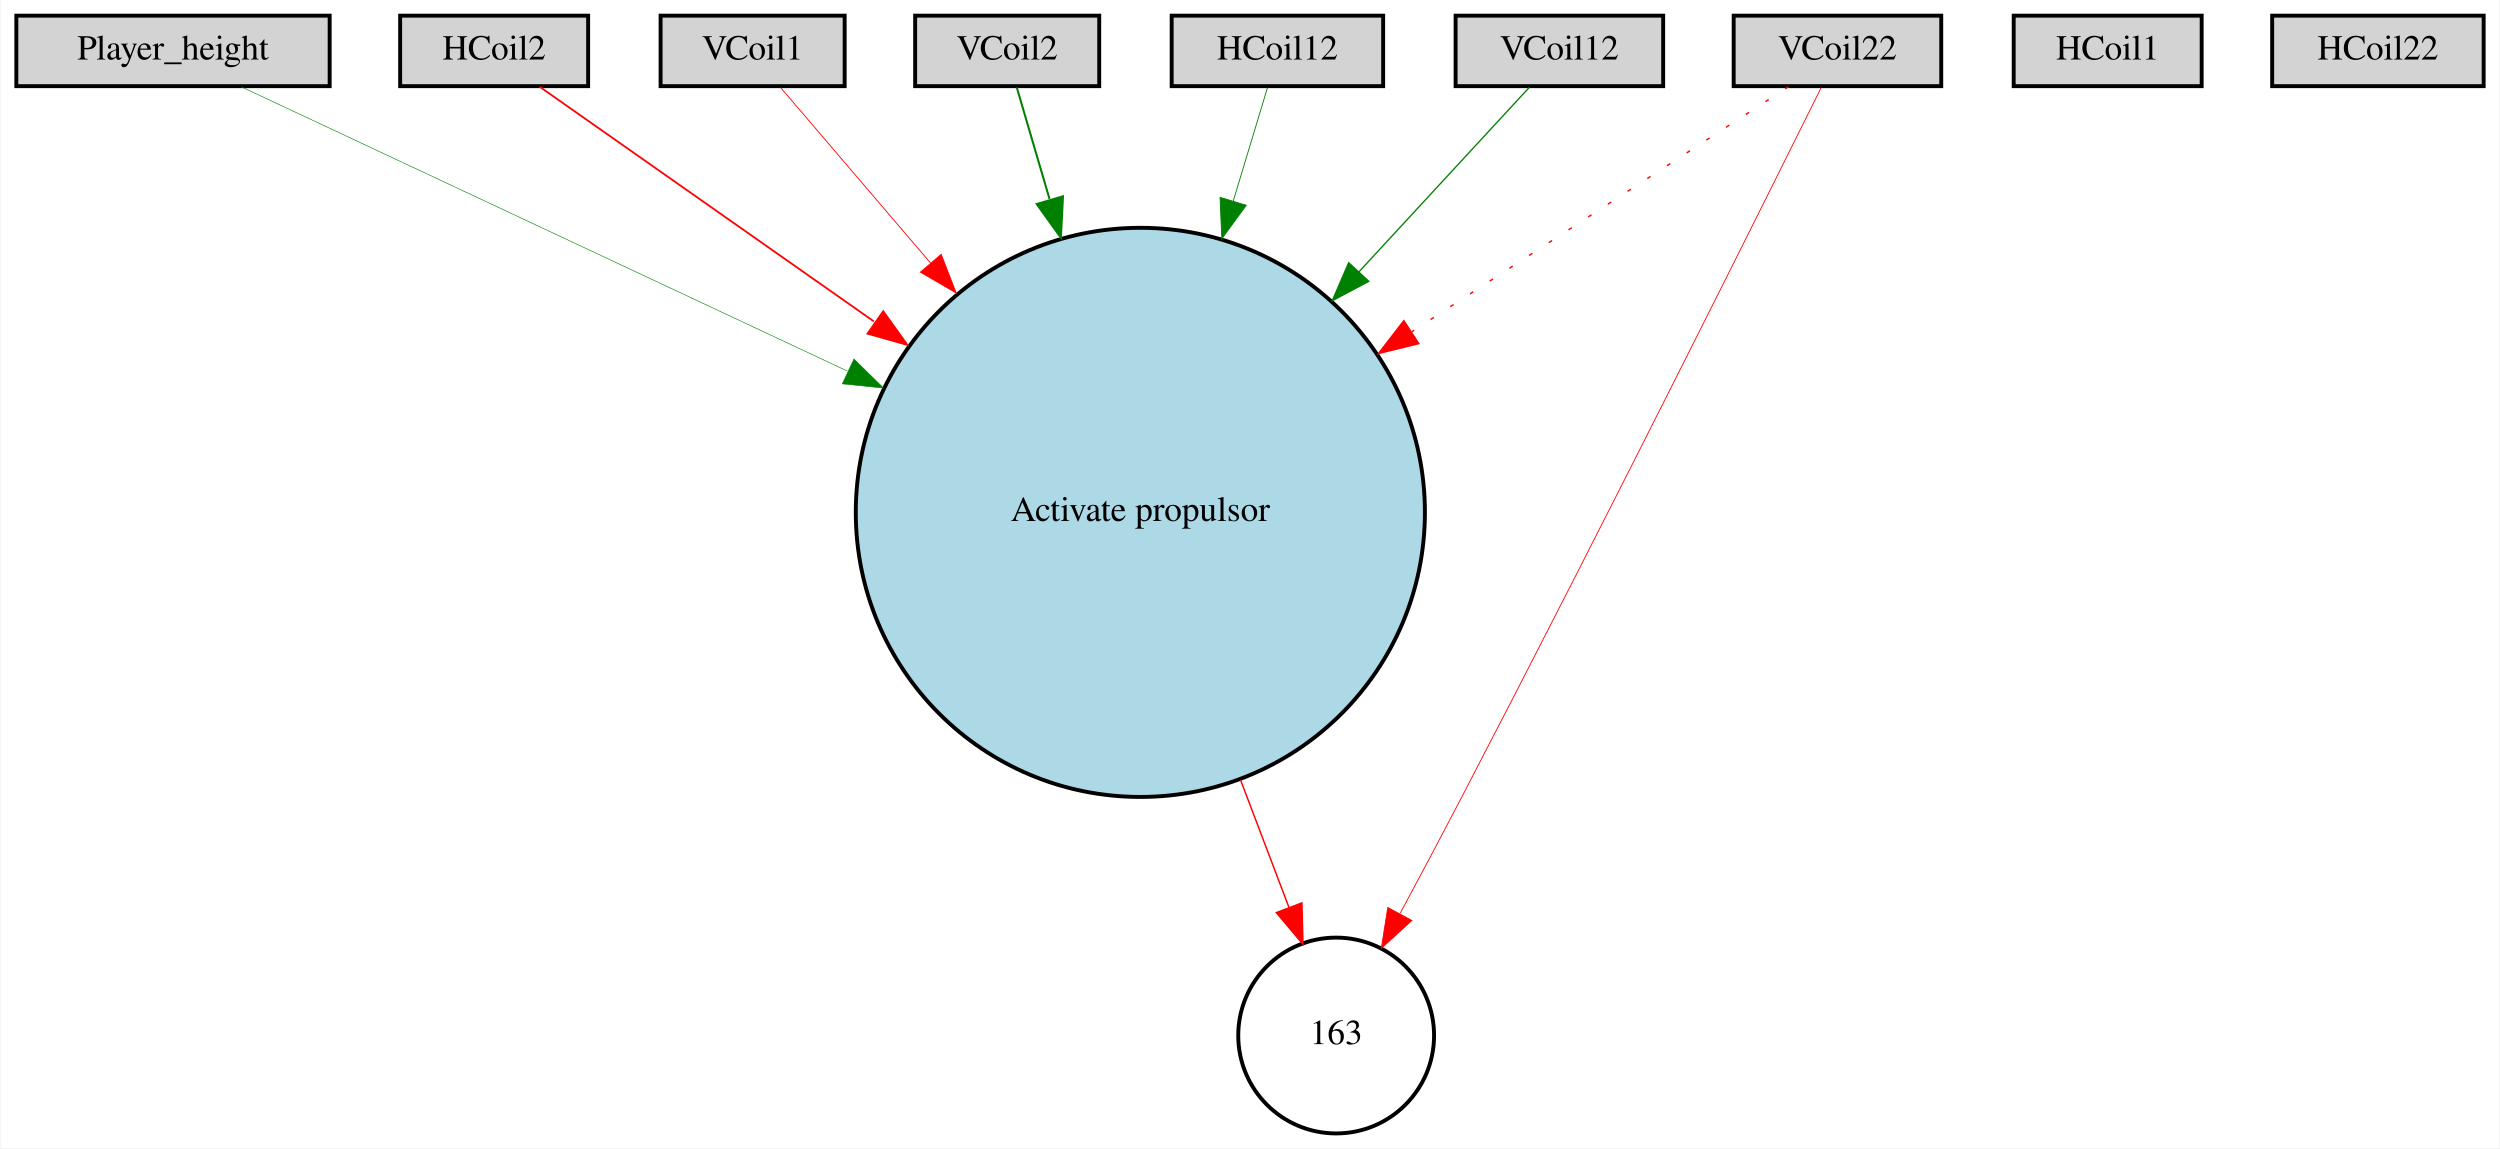
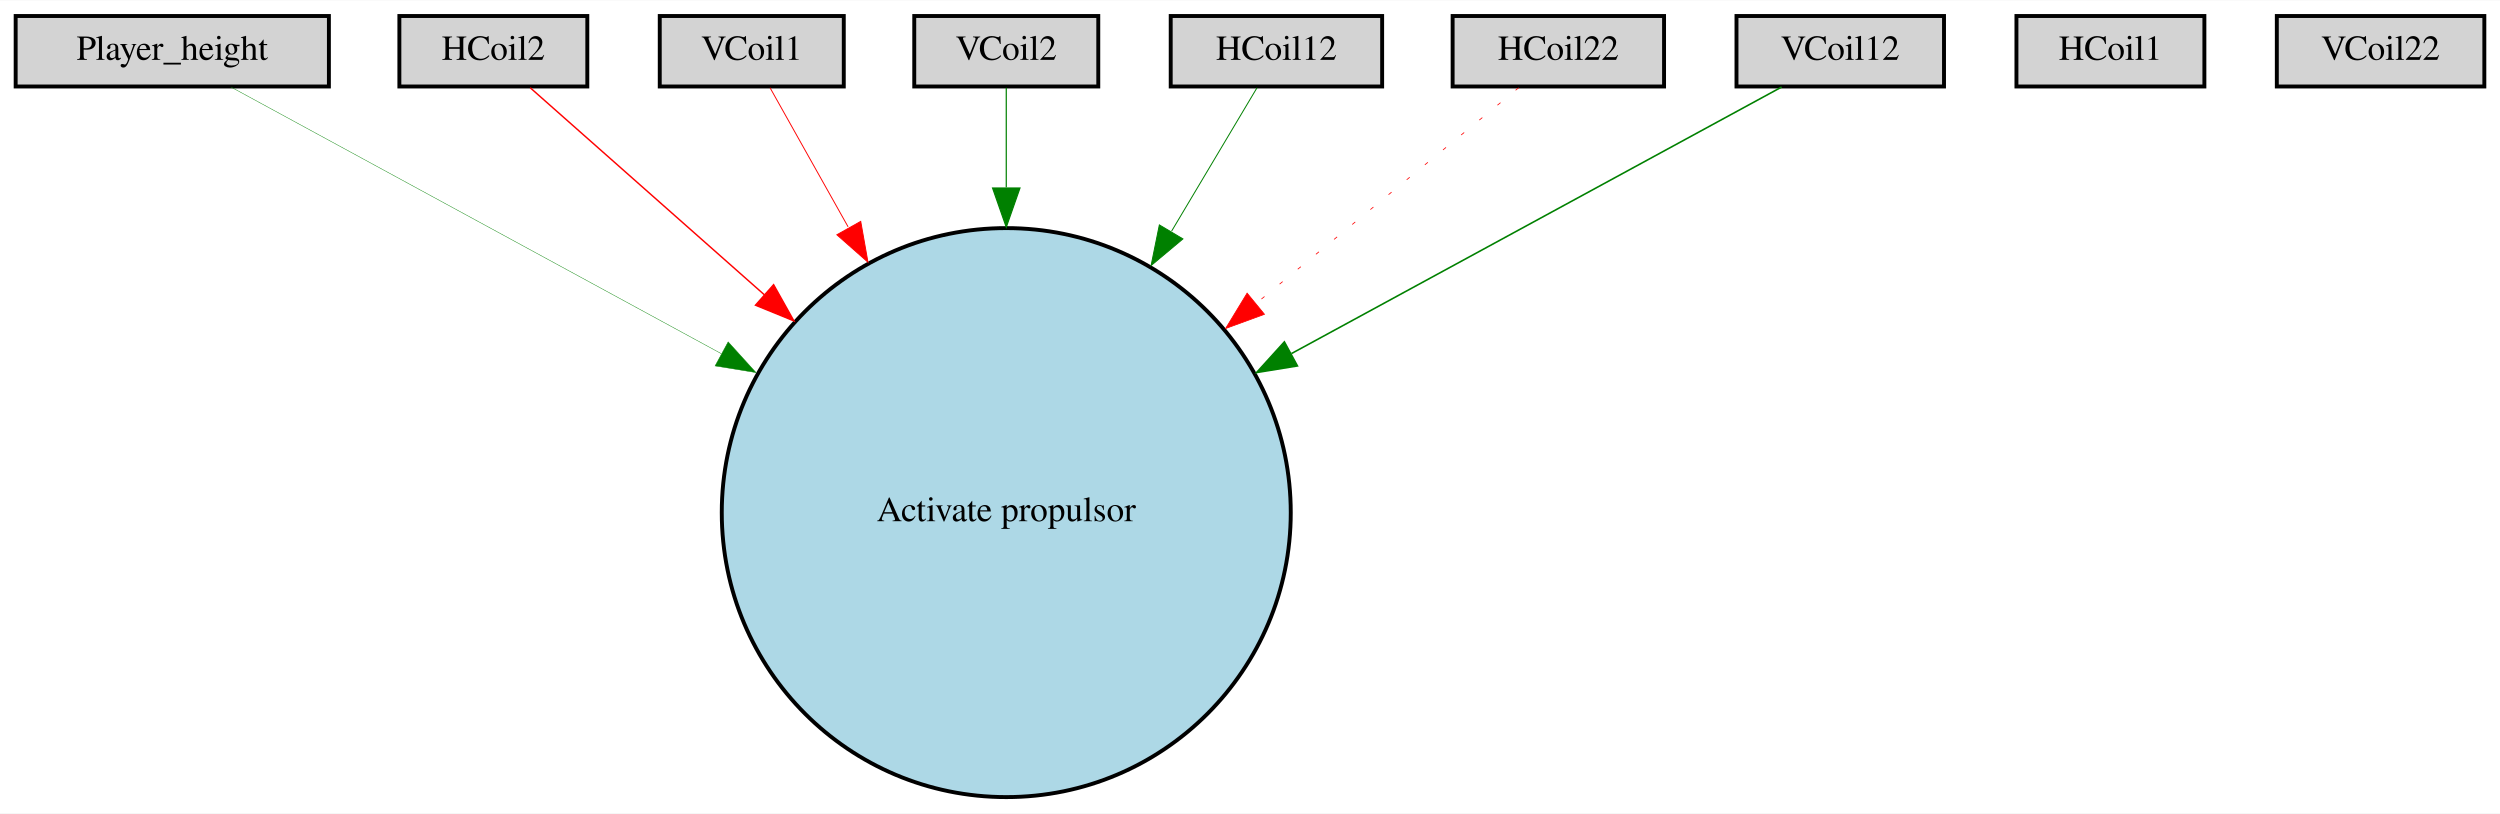
- <svg xmlns="http://www.w3.org/2000/svg" width="638pt" height="293pt" viewBox="0.00 0.00 638.00 293.16">
-   <g id="graph0" class="graph" transform="scale(1 1) rotate(0) translate(4 289.16)">
-     <polygon fill="white" stroke="transparent" points="-4,4 -4,-289.16 634,-289.16 634,4 -4,4" />
+ <svg xmlns="http://www.w3.org/2000/svg" width="639pt" height="208pt" viewBox="0.00 0.00 638.50 207.66">
+   <g id="graph0" class="graph" transform="scale(1 1) rotate(0) translate(4 203.66)">
+     <polygon fill="white" stroke="transparent" points="-4,4 -4,-203.66 634.5,-203.66 634.5,4 -4,4" />
    <g id="node1" class="node">
-       <polygon fill="lightgray" stroke="black" points="80,-285.16 0,-285.16 0,-267.16 80,-267.16 80,-285.16" />
-       <text text-anchor="middle" x="40" y="-273.96" font-family="Times,serif" font-size="9.00">Player_height</text>
+       <polygon fill="lightgray" stroke="black" points="80,-199.66 0,-199.66 0,-181.66 80,-181.66 80,-199.66" />
+       <text text-anchor="middle" x="40" y="-188.46" font-family="Times,serif" font-size="9.00">Player_height</text>
    </g>
    <g id="node10" class="node">
-       <ellipse fill="lightblue" stroke="black" cx="287" cy="-158.33" rx="72.66" ry="72.66" />
-       <text text-anchor="middle" x="287" y="-156.13" font-family="Times,serif" font-size="9.00">Activate propulsor</text>
+       <ellipse fill="lightblue" stroke="black" cx="253" cy="-72.83" rx="72.66" ry="72.66" />
+       <text text-anchor="middle" x="253" y="-70.63" font-family="Times,serif" font-size="9.00">Activate propulsor</text>
    </g>
    <g id="edge1" class="edge">
-       <path fill="none" stroke="green" stroke-width="0.15" d="M57.37,-267.02C89.08,-252.14 158.08,-219.79 212.21,-194.4" />
-       <polygon fill="green" stroke="green" stroke-width="0.15" points="213.87,-197.49 221.44,-190.07 210.9,-191.15 213.87,-197.49" />
+       <path fill="none" stroke="green" stroke-width="0.11" d="M54.98,-181.52C80.72,-167.52 134.96,-138.02 180.18,-113.44" />
+       <polygon fill="green" stroke="green" stroke-width="0.11" points="181.97,-116.44 189.09,-108.59 178.63,-110.29 181.97,-116.44" />
    </g>
    <g id="node2" class="node">
-       <polygon fill="lightgray" stroke="black" points="558,-285.16 510,-285.16 510,-267.16 558,-267.16 558,-285.16" />
-       <text text-anchor="middle" x="534" y="-273.96" font-family="Times,serif" font-size="9.00">HCoil1</text>
+       <polygon fill="lightgray" stroke="black" points="559,-199.66 511,-199.66 511,-181.66 559,-181.66 559,-199.66" />
+       <text text-anchor="middle" x="535" y="-188.46" font-family="Times,serif" font-size="9.00">HCoil1</text>
    </g>
    <g id="node3" class="node">
-       <polygon fill="lightgray" stroke="black" points="146,-285.16 98,-285.16 98,-267.16 146,-267.16 146,-285.16" />
-       <text text-anchor="middle" x="122" y="-273.96" font-family="Times,serif" font-size="9.00">HCoil2</text>
+       <polygon fill="lightgray" stroke="black" points="146,-199.66 98,-199.66 98,-181.66 146,-181.66 146,-199.66" />
+       <text text-anchor="middle" x="122" y="-188.46" font-family="Times,serif" font-size="9.00">HCoil2</text>
    </g>
    <g id="edge2" class="edge">
-       <path fill="none" stroke="red" stroke-width="0.46" d="M133.6,-267.02C151.38,-254.54 186.69,-229.74 218.96,-207.09" />
-       <polygon fill="red" stroke="red" stroke-width="0.46" points="221.35,-209.69 227.53,-201.08 217.33,-203.96 221.35,-209.69" />
+       <path fill="none" stroke="red" stroke-width="0.37" d="M131.42,-181.33C144.18,-170.05 168.03,-148.96 191.25,-128.43" />
+       <polygon fill="red" stroke="red" stroke-width="0.37" points="193.58,-131.04 198.76,-121.79 188.95,-125.8 193.58,-131.04" />
    </g>
    <g id="node4" class="node">
-       <polygon fill="lightgray" stroke="black" points="211.5,-285.16 164.5,-285.16 164.5,-267.16 211.5,-267.16 211.5,-285.16" />
-       <text text-anchor="middle" x="188" y="-273.96" font-family="Times,serif" font-size="9.00">VCoil1</text>
+       <polygon fill="lightgray" stroke="black" points="211.5,-199.66 164.5,-199.66 164.5,-181.66 211.5,-181.66 211.5,-199.66" />
+       <text text-anchor="middle" x="188" y="-188.46" font-family="Times,serif" font-size="9.00">VCoil1</text>
    </g>
    <g id="edge3" class="edge">
-       <path fill="none" stroke="red" stroke-width="0.22" d="M195.12,-266.83C203.5,-257.03 218.21,-239.81 233.44,-221.99" />
-       <polygon fill="red" stroke="red" stroke-width="0.22" points="236.15,-224.22 239.98,-214.34 230.82,-219.67 236.15,-224.22" />
+       <path fill="none" stroke="red" stroke-width="0.24" d="M192.67,-181.33C197.21,-173.26 204.56,-160.15 212.6,-145.82" />
+       <polygon fill="red" stroke="red" stroke-width="0.24" points="215.83,-147.21 217.68,-136.78 209.73,-143.79 215.83,-147.21" />
    </g>
    <g id="node5" class="node">
-       <polygon fill="lightgray" stroke="black" points="276.5,-285.16 229.5,-285.16 229.5,-267.16 276.5,-267.16 276.5,-285.16" />
-       <text text-anchor="middle" x="253" y="-273.96" font-family="Times,serif" font-size="9.00">VCoil2</text>
+       <polygon fill="lightgray" stroke="black" points="276.5,-199.66 229.5,-199.66 229.5,-181.66 276.5,-181.66 276.5,-199.66" />
+       <text text-anchor="middle" x="253" y="-188.46" font-family="Times,serif" font-size="9.00">VCoil2</text>
    </g>
    <g id="edge4" class="edge">
-       <path fill="none" stroke="green" stroke-width="0.52" d="M255.45,-266.83C257.42,-260.1 260.42,-249.89 263.8,-238.38" />
-       <polygon fill="green" stroke="green" stroke-width="0.52" points="267.25,-239.04 266.71,-228.46 260.53,-237.07 267.25,-239.04" />
+       <path fill="none" stroke="green" stroke-width="0.31" d="M253,-181.33C253,-175.2 253,-166.17 253,-155.9" />
+       <polygon fill="green" stroke="green" stroke-width="0.31" points="256.5,-155.74 253,-145.74 249.5,-155.74 256.5,-155.74" />
    </g>
    <g id="node6" class="node">
-       <polygon fill="lightgray" stroke="black" points="349,-285.16 295,-285.16 295,-267.16 349,-267.16 349,-285.16" />
-       <text text-anchor="middle" x="322" y="-273.96" font-family="Times,serif" font-size="9.00">HCoil12</text>
+       <polygon fill="lightgray" stroke="black" points="349,-199.66 295,-199.66 295,-181.66 349,-181.66 349,-199.66" />
+       <text text-anchor="middle" x="322" y="-188.46" font-family="Times,serif" font-size="9.00">HCoil12</text>
    </g>
    <g id="edge5" class="edge">
-       <path fill="none" stroke="green" stroke-width="0.22" d="M319.48,-266.83C317.42,-260 314.26,-249.56 310.72,-237.82" />
-       <polygon fill="green" stroke="green" stroke-width="0.22" points="314.05,-236.74 307.8,-228.18 307.35,-238.77 314.05,-236.74" />
+       <path fill="none" stroke="green" stroke-width="0.25" d="M317.04,-181.33C312.1,-173.05 304.02,-159.48 295.23,-144.72" />
+       <polygon fill="green" stroke="green" stroke-width="0.25" points="298.12,-142.73 289.99,-135.93 292.1,-146.31 298.12,-142.73" />
    </g>
    <g id="node7" class="node">
-       <polygon fill="lightgray" stroke="black" points="630,-285.16 576,-285.16 576,-267.16 630,-267.16 630,-285.16" />
-       <text text-anchor="middle" x="603" y="-273.96" font-family="Times,serif" font-size="9.00">HCoil22</text>
+       <polygon fill="lightgray" stroke="black" points="421,-199.66 367,-199.66 367,-181.66 421,-181.66 421,-199.66" />
+       <text text-anchor="middle" x="394" y="-188.46" font-family="Times,serif" font-size="9.00">HCoil22</text>
+     </g>
+     <g id="edge6" class="edge">
+       <path fill="none" stroke="red" stroke-width="0.2" stroke-dasharray="1,5" d="M383.86,-181.33C369.67,-169.68 342.72,-147.54 316.95,-126.37" />
+       <polygon fill="red" stroke="red" stroke-width="0.2" points="318.95,-123.48 309.01,-119.84 314.51,-128.89 318.95,-123.48" />
    </g>
    <g id="node8" class="node">
-       <polygon fill="lightgray" stroke="black" points="420.5,-285.16 367.5,-285.16 367.5,-267.16 420.5,-267.16 420.5,-285.16" />
-       <text text-anchor="middle" x="394" y="-273.96" font-family="Times,serif" font-size="9.00">VCoil12</text>
+       <polygon fill="lightgray" stroke="black" points="492.5,-199.66 439.5,-199.66 439.5,-181.66 492.5,-181.66 492.5,-199.66" />
+       <text text-anchor="middle" x="466" y="-188.46" font-family="Times,serif" font-size="9.00">VCoil12</text>
    </g>
-     <g id="edge6" class="edge">
-       <path fill="none" stroke="green" stroke-width="0.34" d="M386.3,-266.83C376.87,-256.62 360.01,-238.37 342.83,-219.77" />
-       <polygon fill="green" stroke="green" stroke-width="0.34" points="345.34,-217.33 335.99,-212.36 340.2,-222.08 345.34,-217.33" />
+     <g id="edge7" class="edge">
+       <path fill="none" stroke="green" stroke-width="0.41" d="M451.02,-181.52C425.28,-167.52 371.04,-138.02 325.82,-113.44" />
+       <polygon fill="green" stroke="green" stroke-width="0.41" points="327.37,-110.29 316.91,-108.59 324.03,-116.44 327.37,-110.29" />
    </g>
    <g id="node9" class="node">
-       <polygon fill="lightgray" stroke="black" points="491.5,-285.16 438.5,-285.16 438.5,-267.16 491.5,-267.16 491.5,-285.16" />
-       <text text-anchor="middle" x="465" y="-273.96" font-family="Times,serif" font-size="9.00">VCoil22</text>
-     </g>
-     <g id="edge7" class="edge">
-       <path fill="none" stroke="red" stroke-width="0.37" stroke-dasharray="1,5" d="M452.48,-267.02C432.56,-254.05 392.2,-227.79 356.33,-204.45" />
-       <polygon fill="red" stroke="red" stroke-width="0.37" points="358.1,-201.42 347.81,-198.9 354.28,-207.29 358.1,-201.42" />
-     </g>
-     <g id="node11" class="node">
-       <ellipse fill="white" stroke="black" cx="337" cy="-24.75" rx="25" ry="25" />
-       <text text-anchor="middle" x="337" y="-22.55" font-family="Times,serif" font-size="9.00">163</text>
-     </g>
-     <g id="edge8" class="edge">
-       <path fill="none" stroke="red" stroke-width="0.22" d="M460.86,-266.81C447.66,-240.22 405.31,-155.22 369,-85.5 363.99,-75.87 358.43,-65.42 353.37,-56" />
-       <polygon fill="red" stroke="red" stroke-width="0.22" points="356.34,-54.13 348.52,-46.98 350.18,-57.44 356.34,-54.13" />
-     </g>
-     <g id="edge9" class="edge">
-       <path fill="none" stroke="red" stroke-width="0.37" d="M312.59,-90C316.91,-78.62 321.21,-67.3 324.97,-57.4" />
-       <polygon fill="red" stroke="red" stroke-width="0.37" points="328.25,-58.62 328.53,-48.03 321.71,-56.14 328.25,-58.62" />
+       <polygon fill="lightgray" stroke="black" points="630.5,-199.66 577.5,-199.66 577.5,-181.66 630.5,-181.66 630.5,-199.66" />
+       <text text-anchor="middle" x="604" y="-188.46" font-family="Times,serif" font-size="9.00">VCoil22</text>
    </g>
  </g>
</svg>
